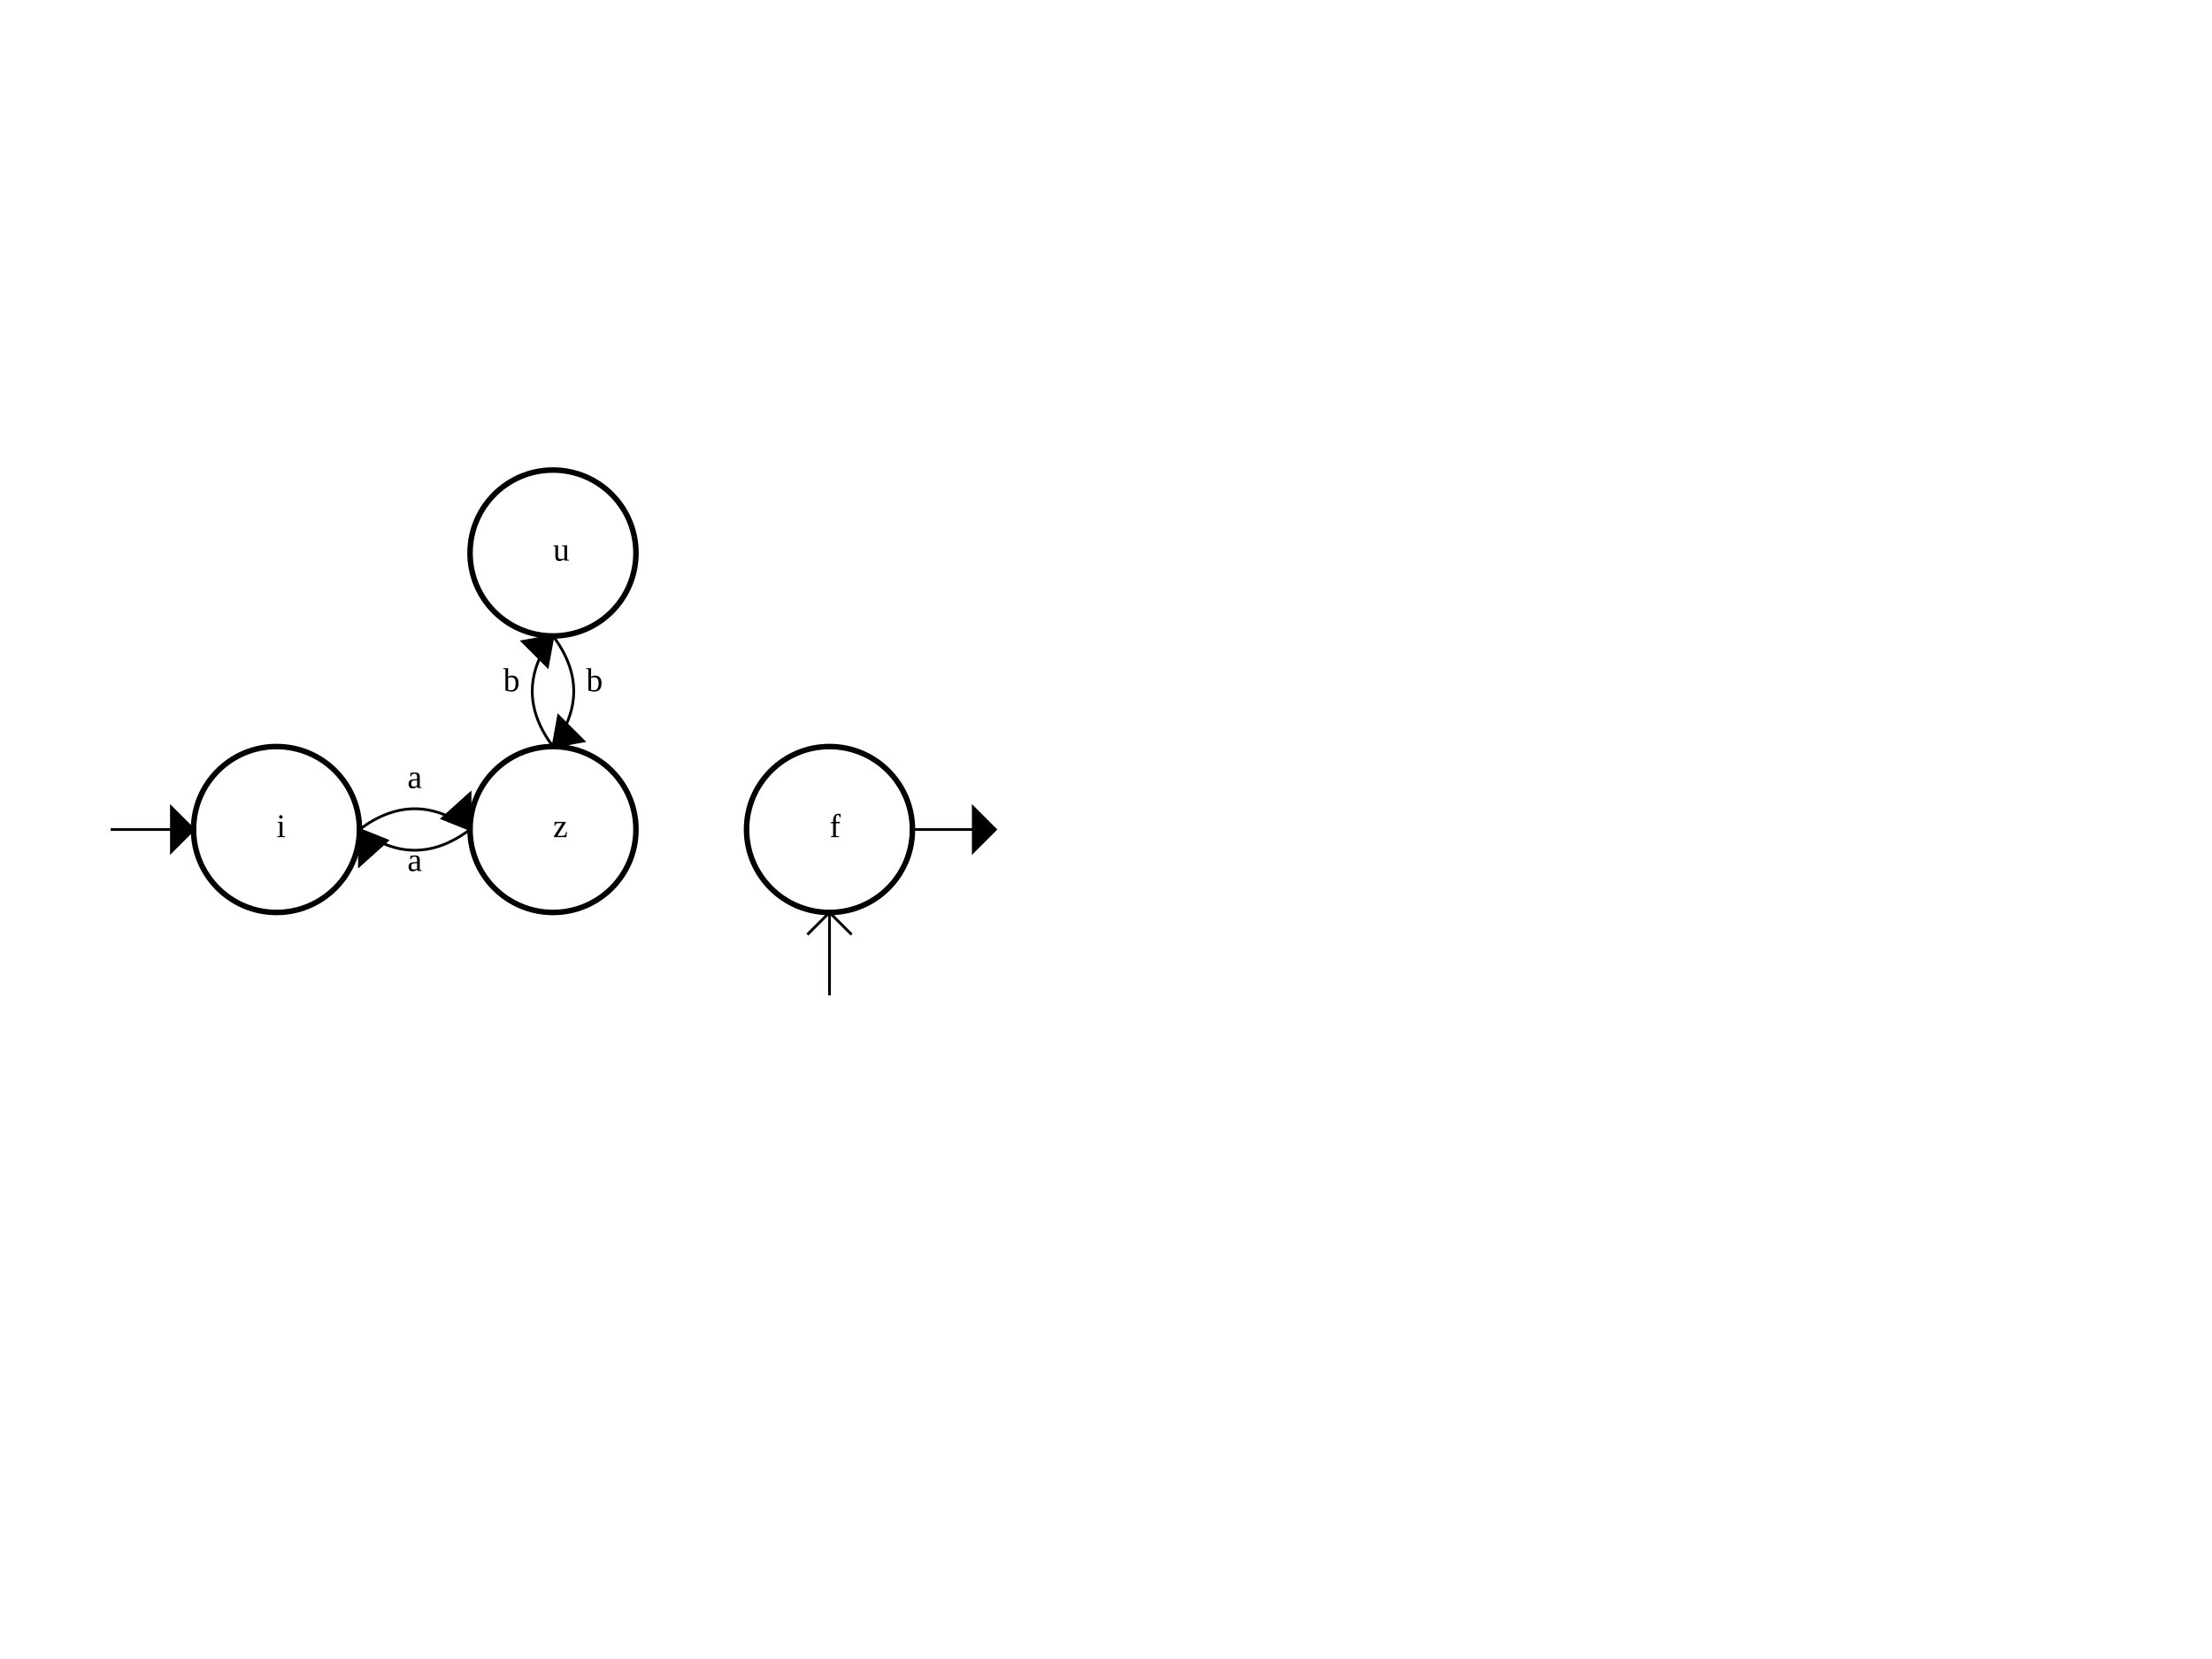
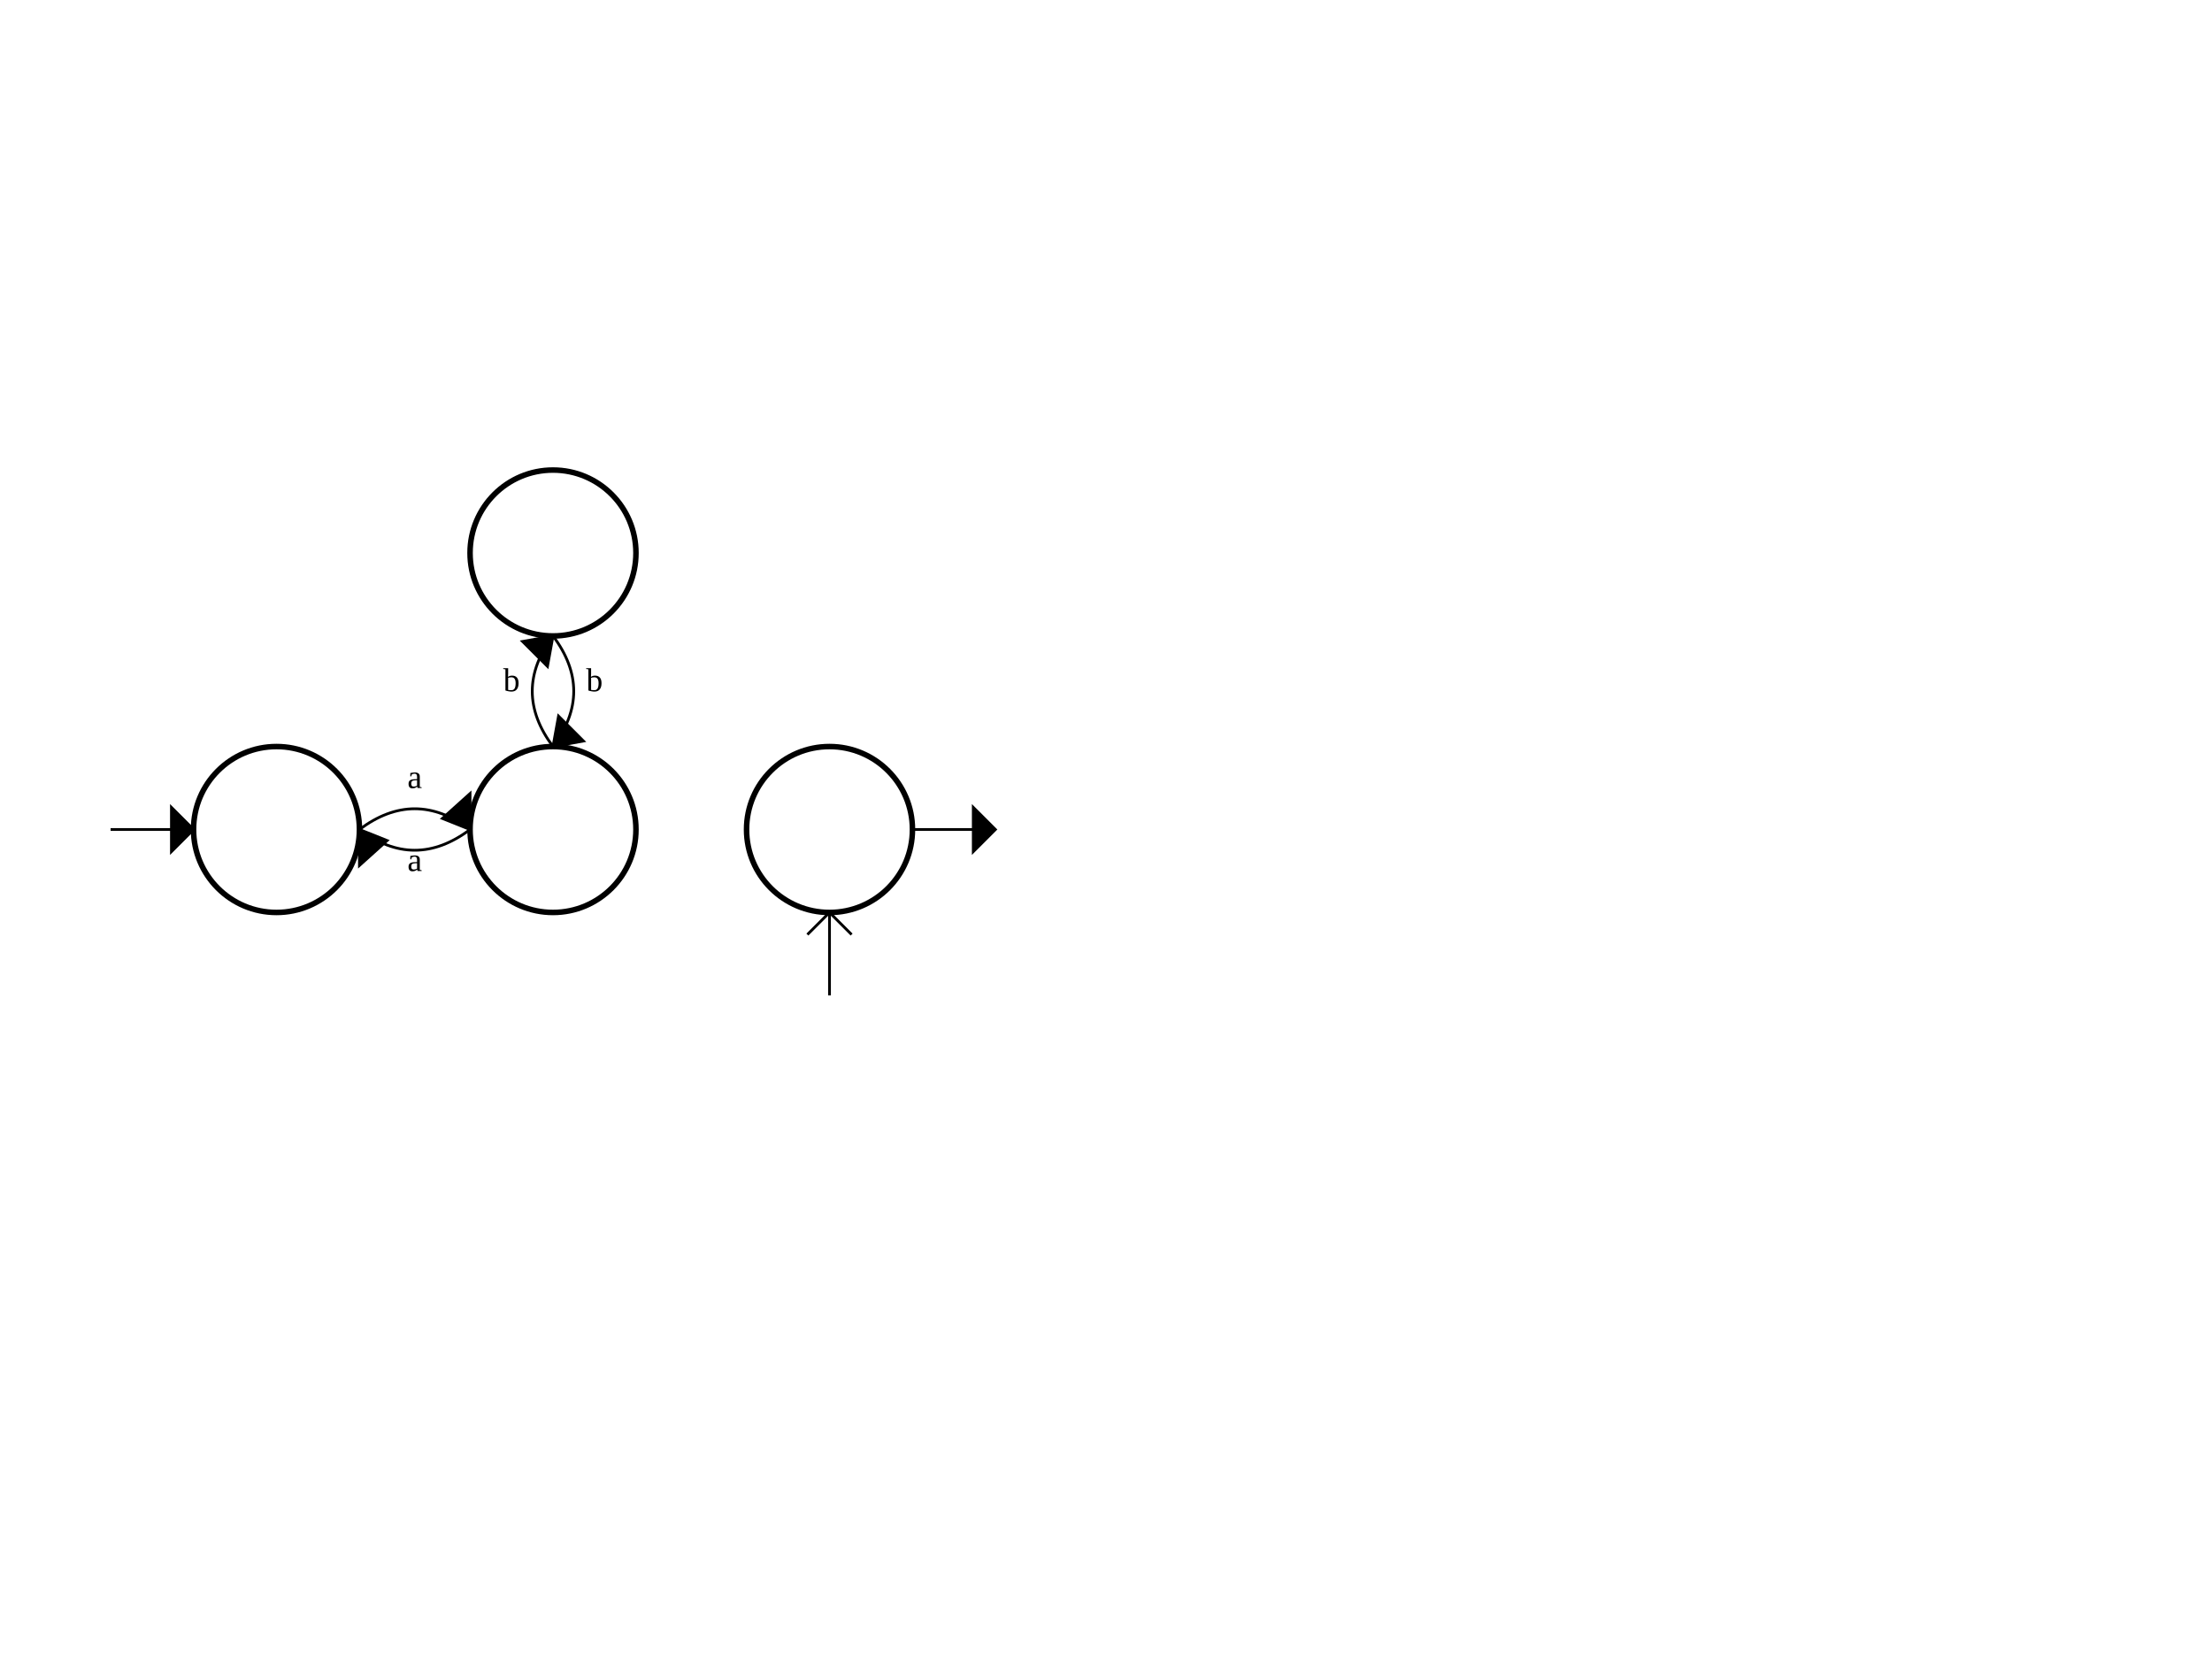
<svg xmlns="http://www.w3.org/2000/svg" width="800" height="600" viewBox="0 0 800 600">
  <circle cx="300" cy="300" r="30 " stroke="black" stroke-width="2" fill="none"> </circle>
-   <text x="300" y="300" dominant-baseline="middle " fill="black">f</text>
  <circle cx="200" cy="200" r="30 " stroke="black" stroke-width="2" fill="none"> </circle>
-   <text x="200" y="200" dominant-baseline="middle " fill="black">u</text>
  <circle cx="200" cy="300" r="30 " stroke="black" stroke-width="2" fill="none"> </circle>
-   <text x="200" y="300" dominant-baseline="middle " fill="black">z</text>
  <circle cx="100" cy="300" r="30 " stroke="black" stroke-width="2" fill="none"> </circle>
-   <text x="100" y="300" dominant-baseline="middle " fill="black">i</text>
  <path fill="none" d="M170 300 Q 150 315 130 300" stroke="black" />
  <text x="150" y="315" fill="black" text-anchor="middle"> a  </text>
  <path fill="black" d="M130,300l 10 4 l -10 9 Z" stroke="black" />
  <path fill="none" d="M200 230 Q 215 250 200 270" stroke="black" />
  <text x="215" y="250" fill="black" text-anchor="middle"> b  </text>
  <path fill="black" d="M200,270 l 11,-2 l -9,-9 Z" stroke="black" />
  <path fill="none" d="M200 270 Q 185 250 200 230" stroke="black" />
  <text x="185" y="250" fill="black" text-anchor="middle"> b  </text>
  <path fill="black" d="M200,230 l -11 2 l 9 9 Z" stroke="black" />
  <path fill="none" d="M130 300 Q 150 285 170 300" stroke="black" />
  <text x="150" y="285" fill="black" text-anchor="middle"> a  </text>
  <path fill="black" d="M170,300 l -10 -4 l 10 -9 Z" stroke="black" />
  <path stroke="black" d="M 330 300 l30 0" />
  <path fill="black" d="M360,300l -8,-8 l 0,16 Z" stroke="black" />
  <path stroke="black" d="M 300 330 l 0 30" />
  <path fill="black" d="M300,330 l -8 8 m 16 0 l -8 -8" stroke="black" />
  <path stroke="black" d="M 70 300 l-30 0" />
  <path fill="black" d="M70,300l -8,-8 l 0,16 Z" stroke="black" />
</svg>
